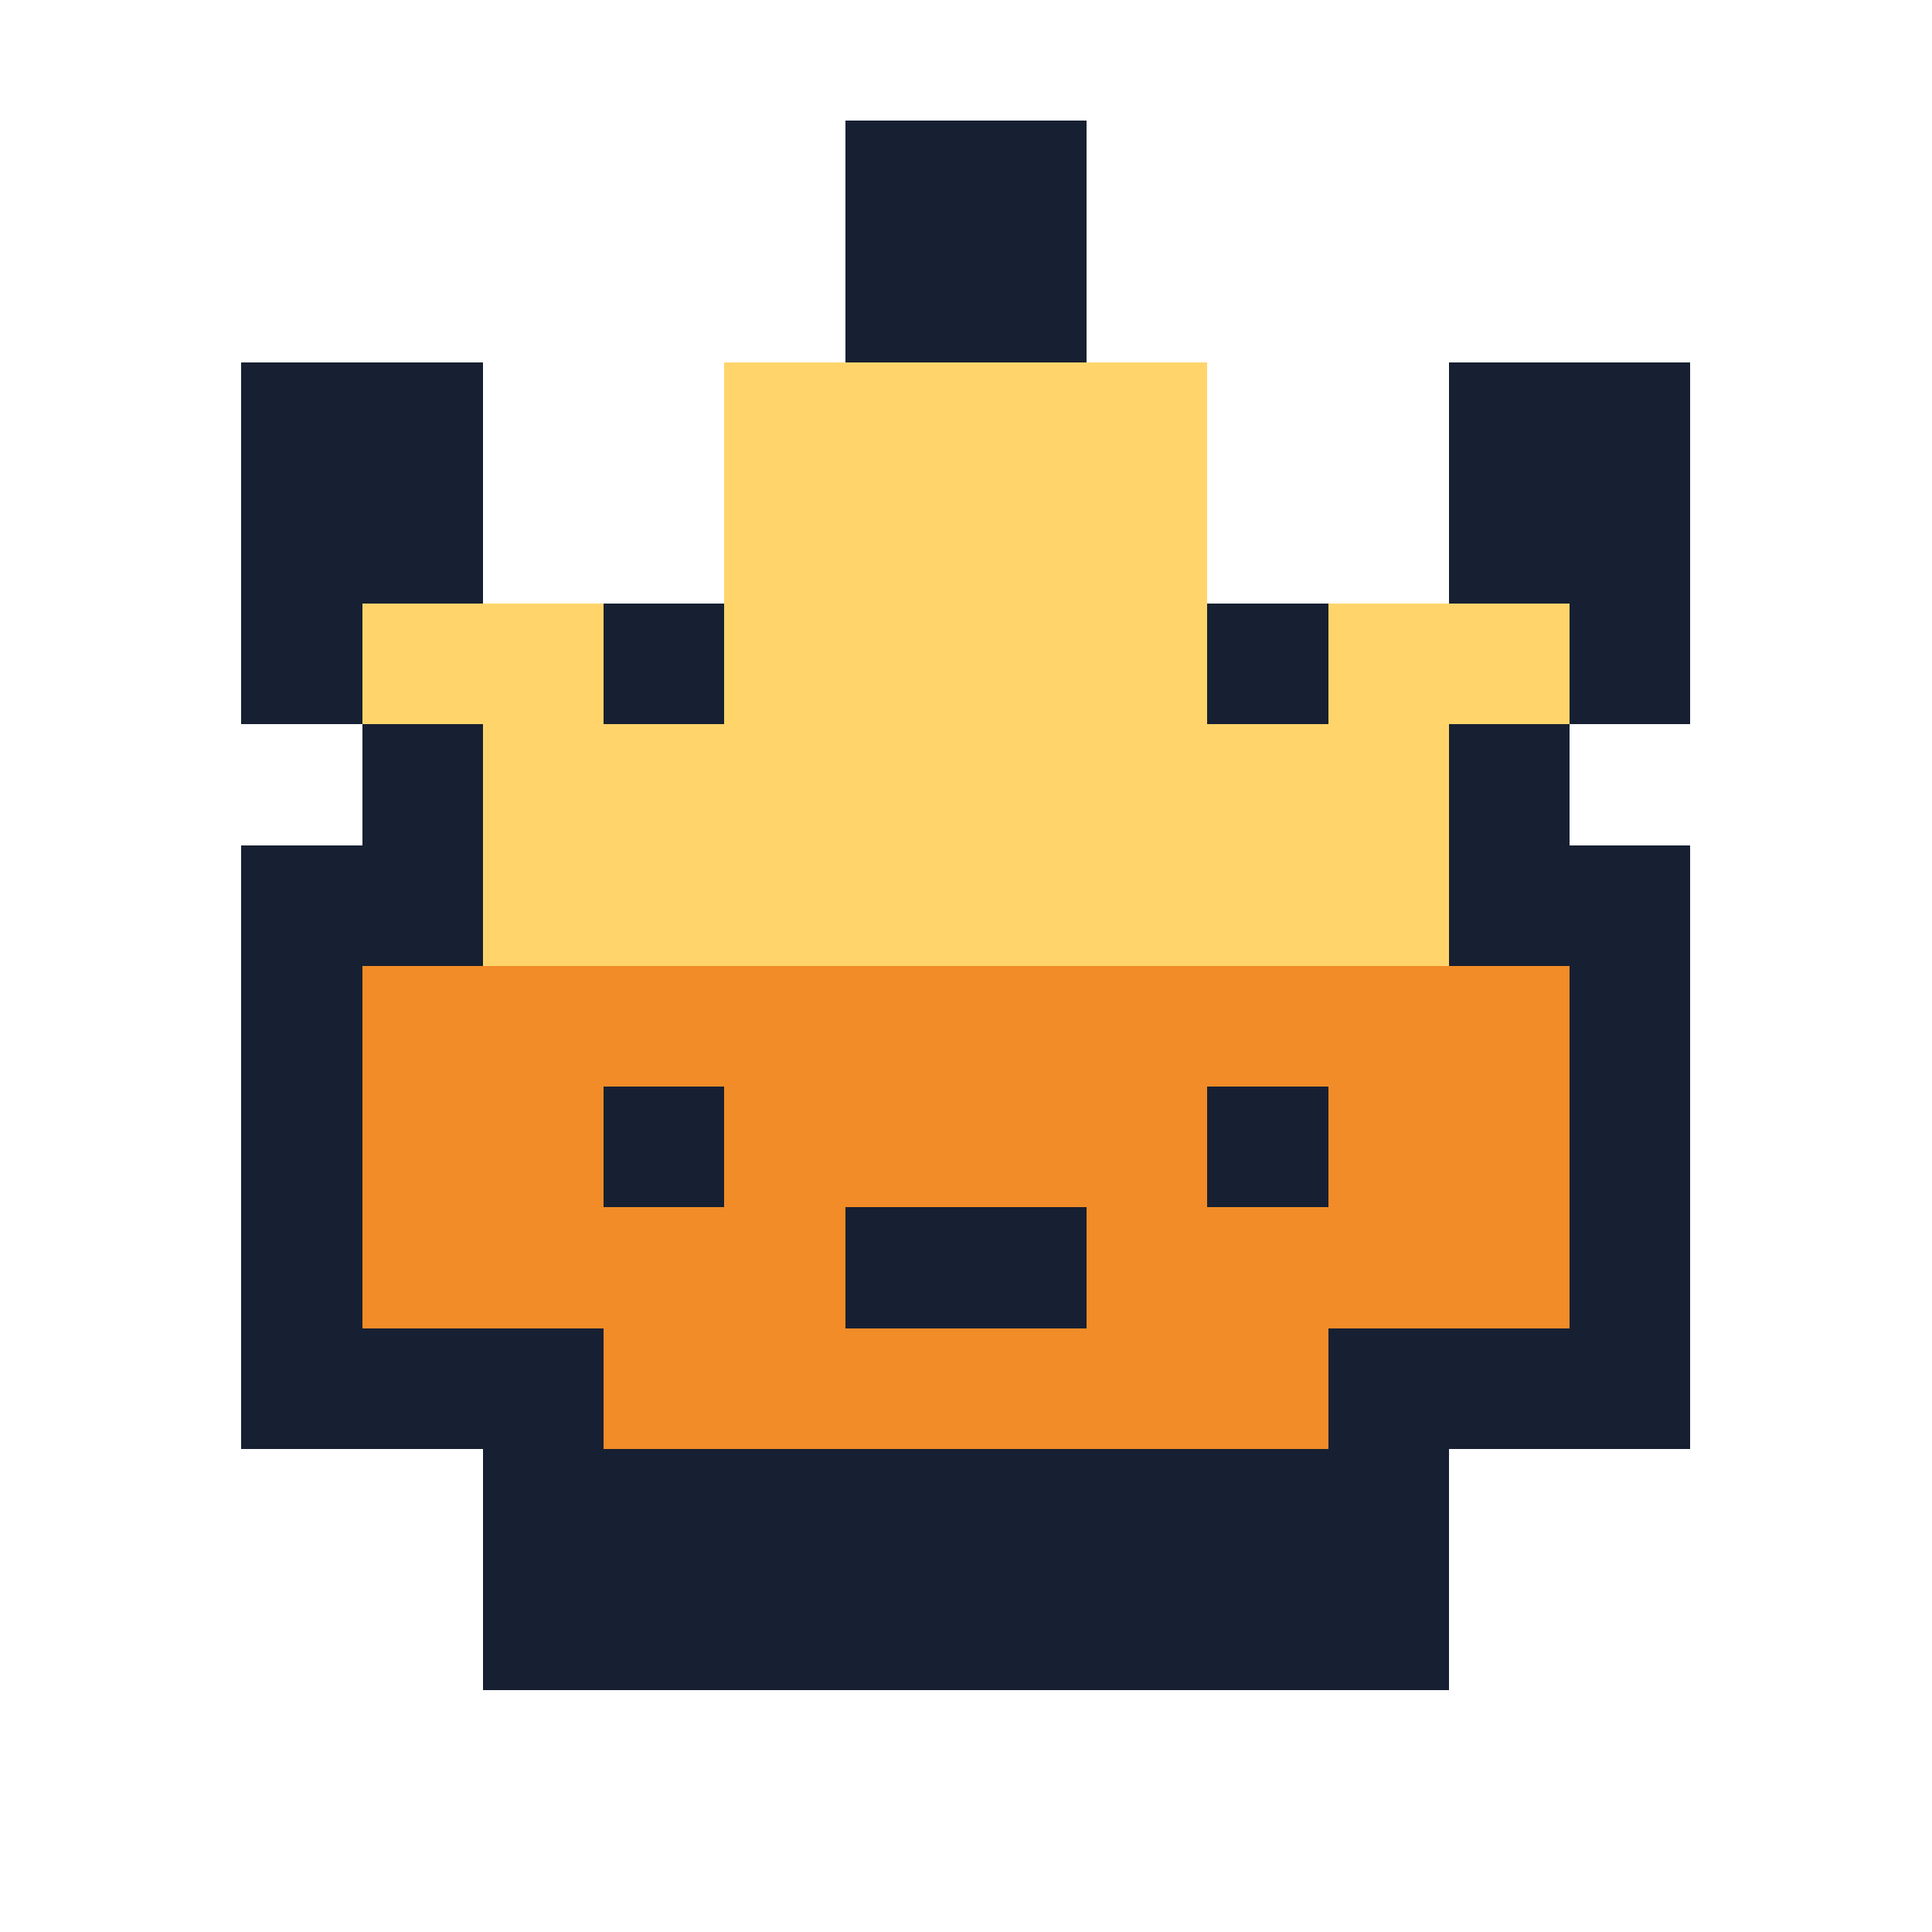
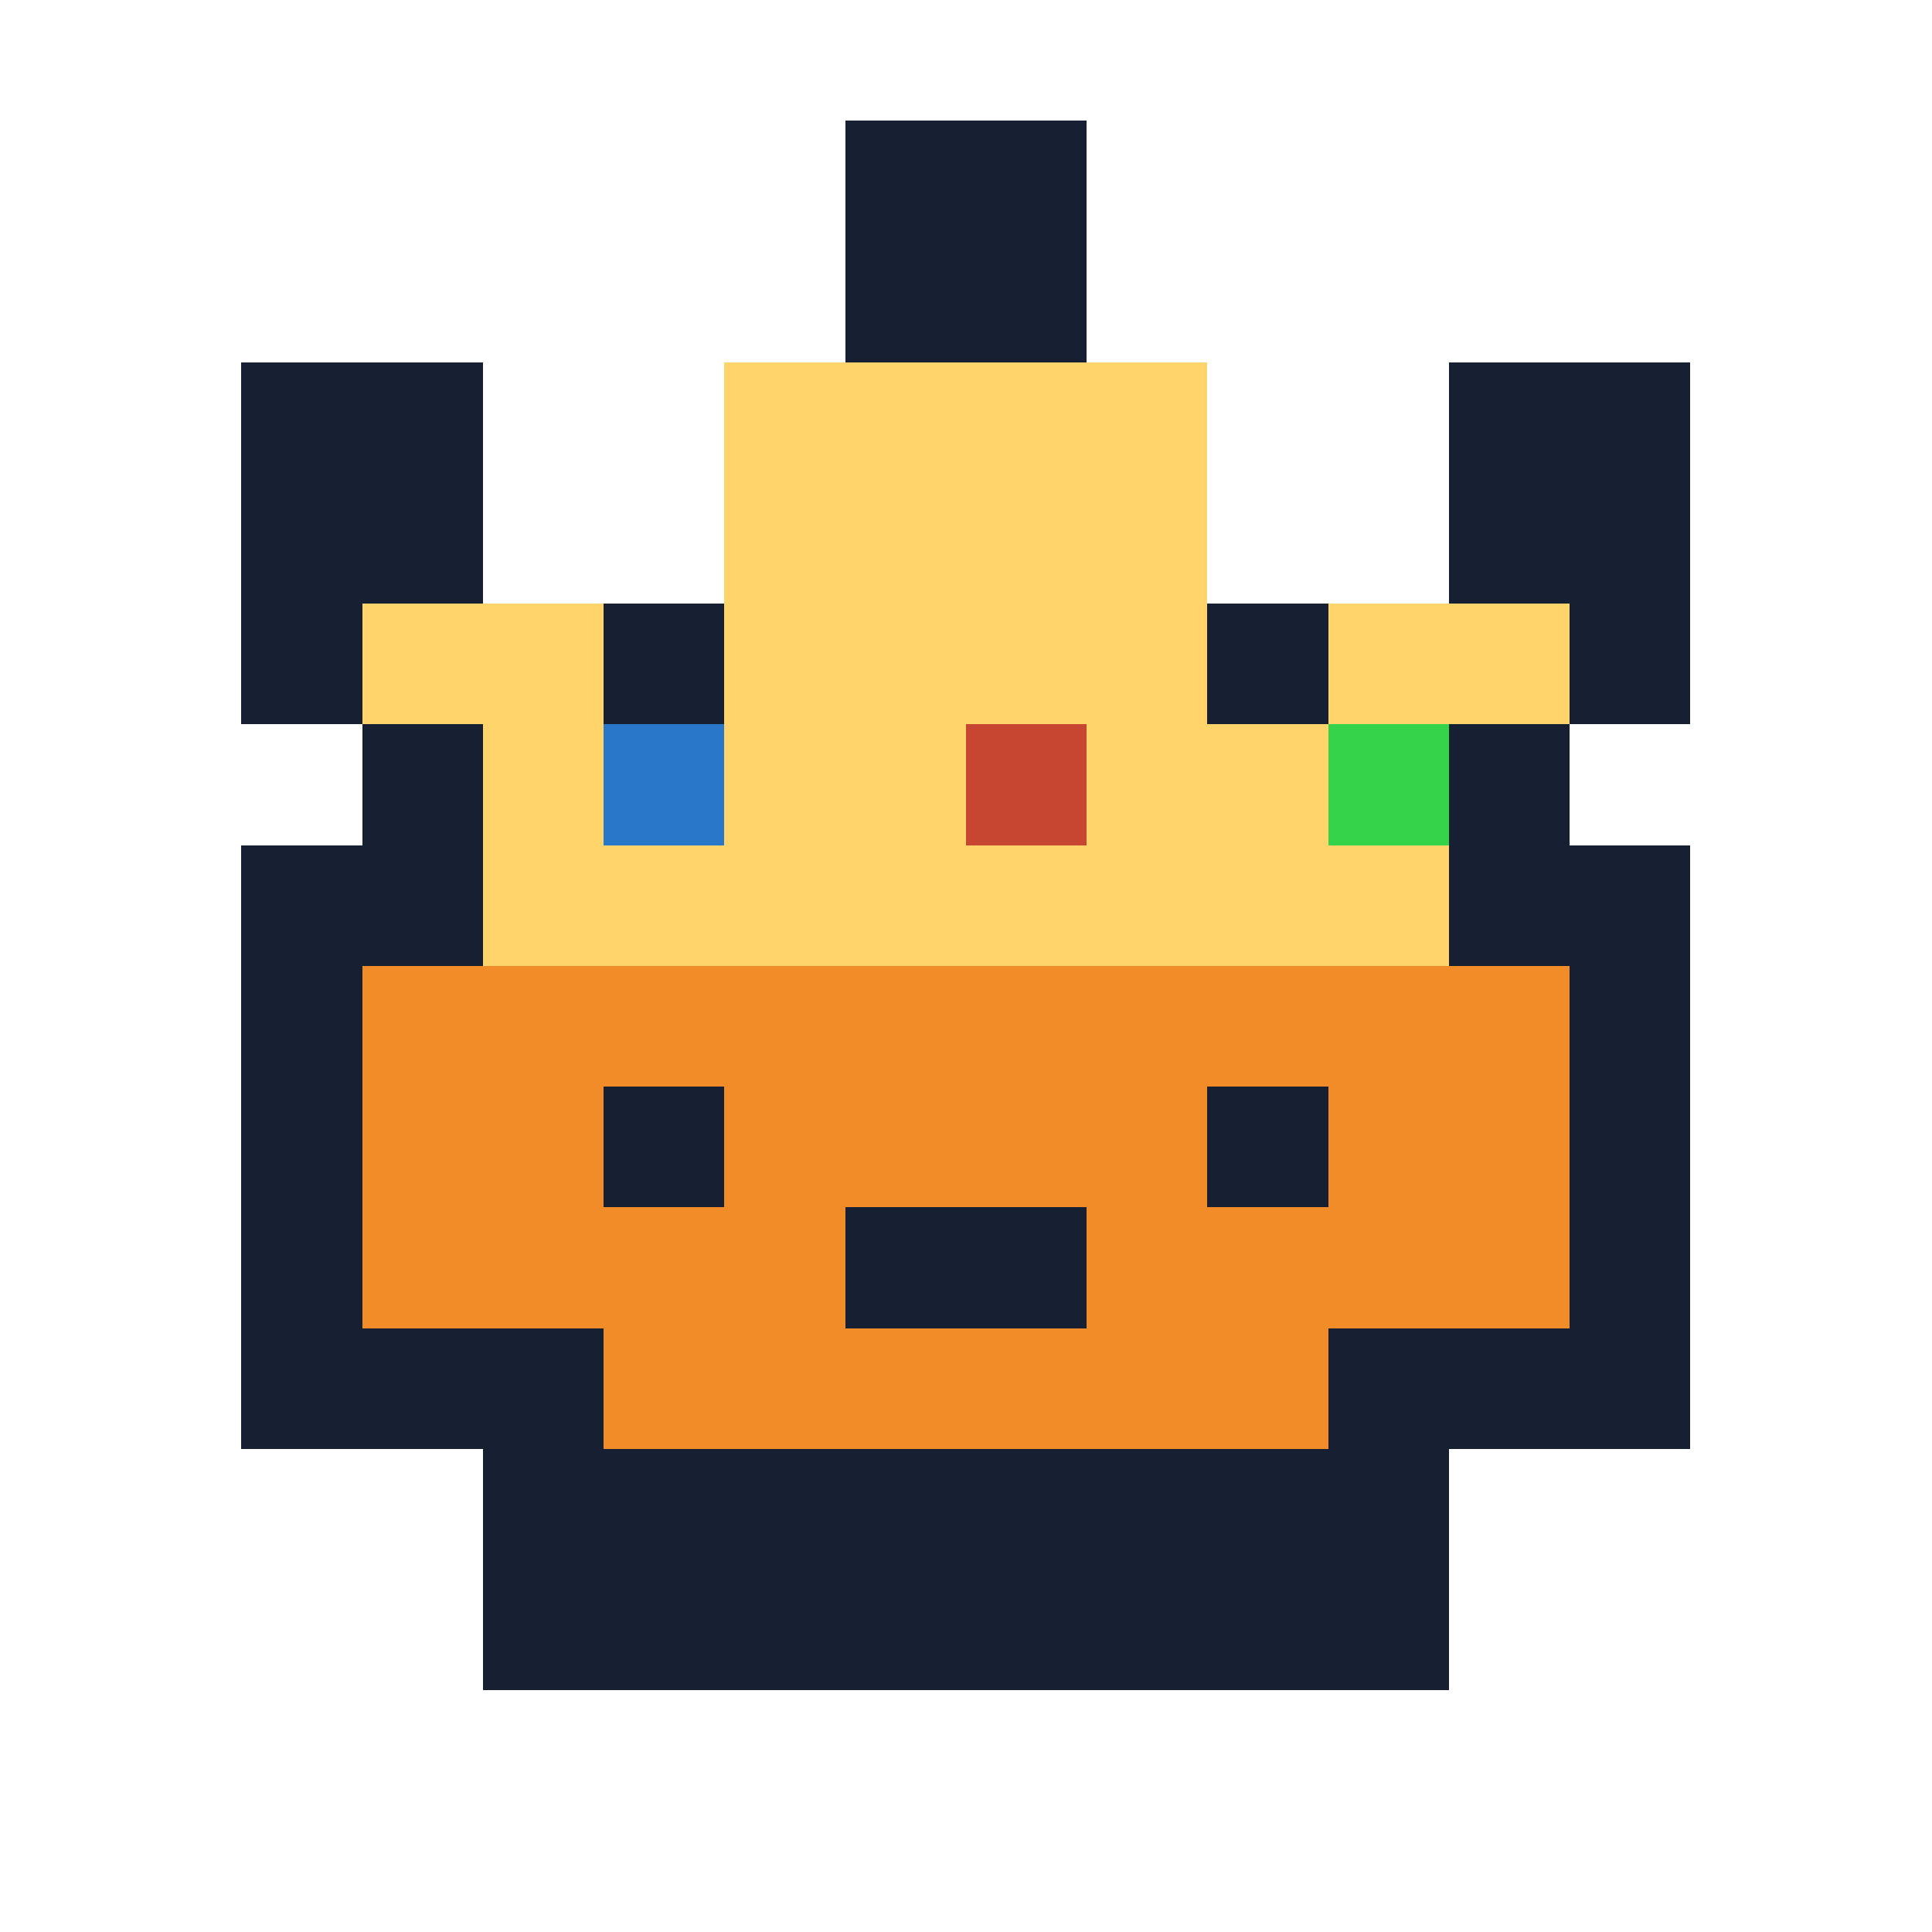
<svg xmlns="http://www.w3.org/2000/svg" viewBox="0 0 32 32" shape-rendering="crispEdges">
  <g fill="#172032">
    <rect x="4" y="6" width="4" height="6" />
    <rect x="14" y="2" width="4" height="10" />
    <rect x="24" y="6" width="4" height="6" />
    <rect x="6" y="10" width="20" height="4" />
    <rect x="4" y="14" width="24" height="10" />
    <rect x="8" y="24" width="16" height="4" />
  </g>
  <g fill="#ffd56b">
    <rect x="6" y="10" width="4" height="2" />
    <rect x="12" y="6" width="8" height="6" />
    <rect x="22" y="10" width="4" height="2" />
    <rect x="8" y="12" width="16" height="4" />
  </g>
  <g fill="#f28c28">
    <rect x="6" y="16" width="20" height="6" />
    <rect x="10" y="22" width="12" height="2" />
  </g>
  <g fill="#172032">
    <rect x="10" y="18" width="2" height="2" />
    <rect x="20" y="18" width="2" height="2" />
    <rect x="14" y="20" width="4" height="2" />
  </g>
+   <g fill="#2877c8">
+     <rect x="10" y="12" width="2" height="2" />
+   </g>
+   <g fill="#c74632">
+     <rect x="16" y="12" width="2" height="2" />
+   </g>
+   <g fill="#35d34a">
+     <rect x="22" y="12" width="2" height="2" />
+   </g>
</svg>
